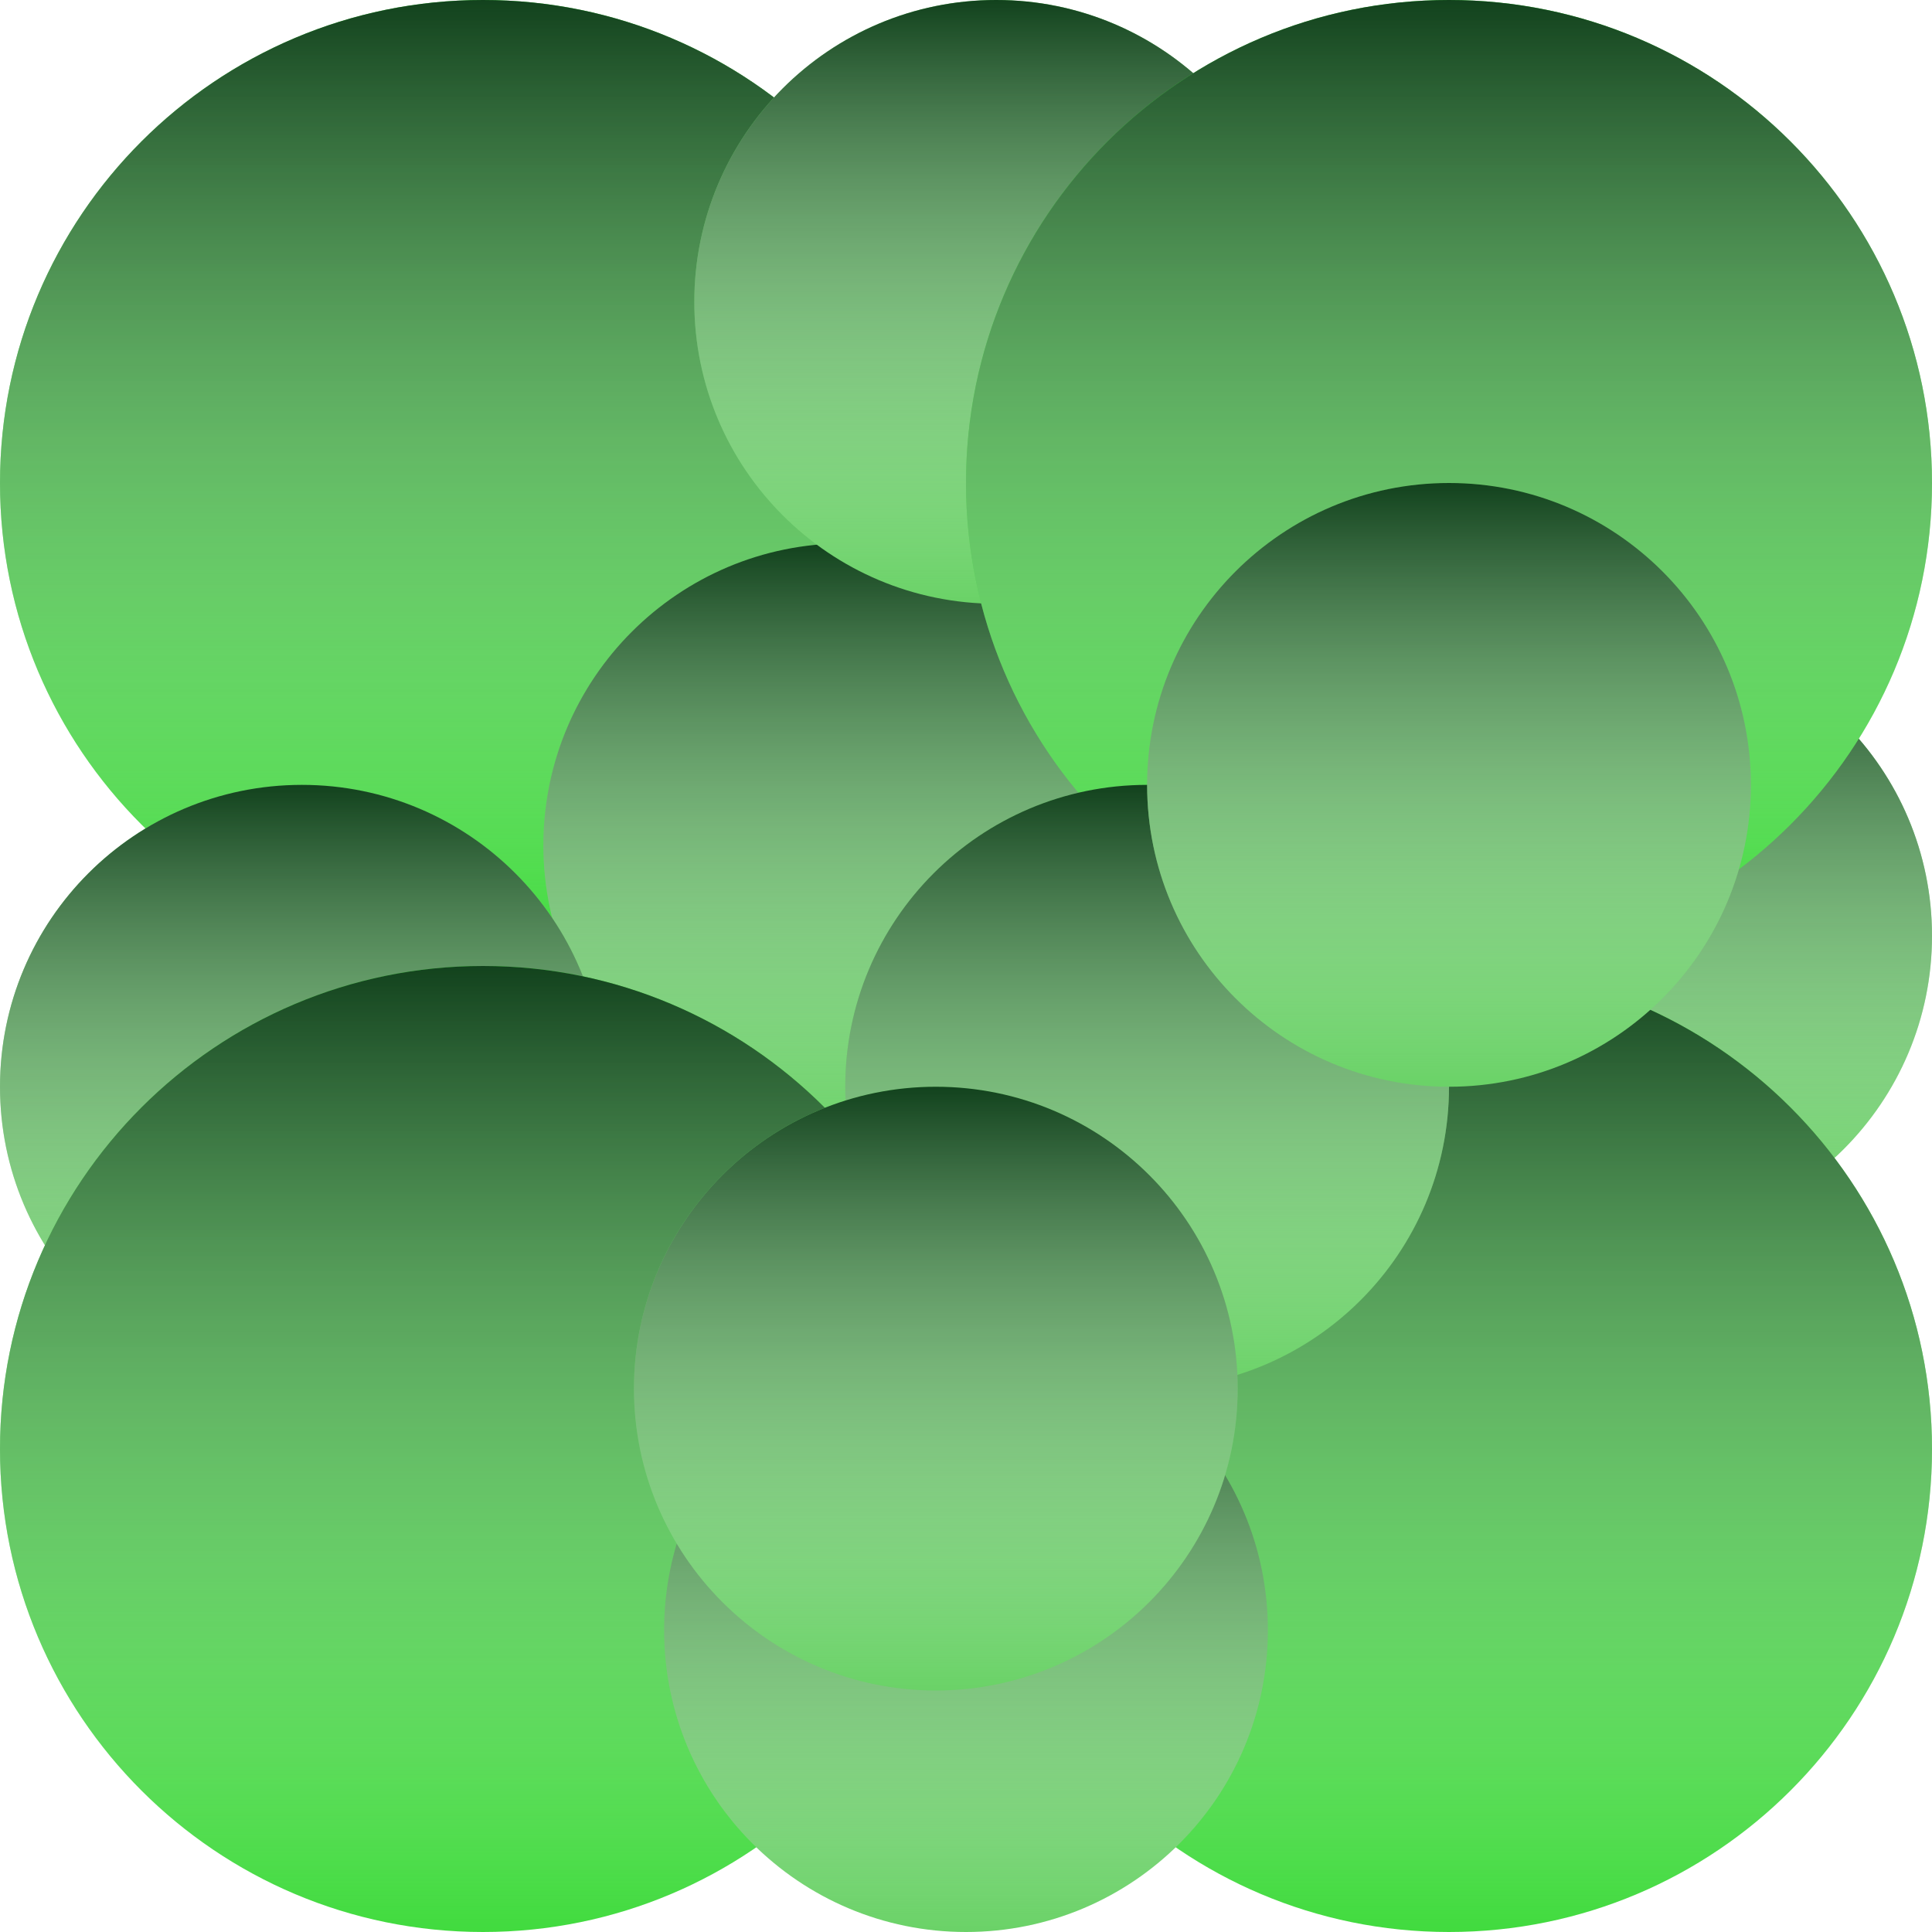
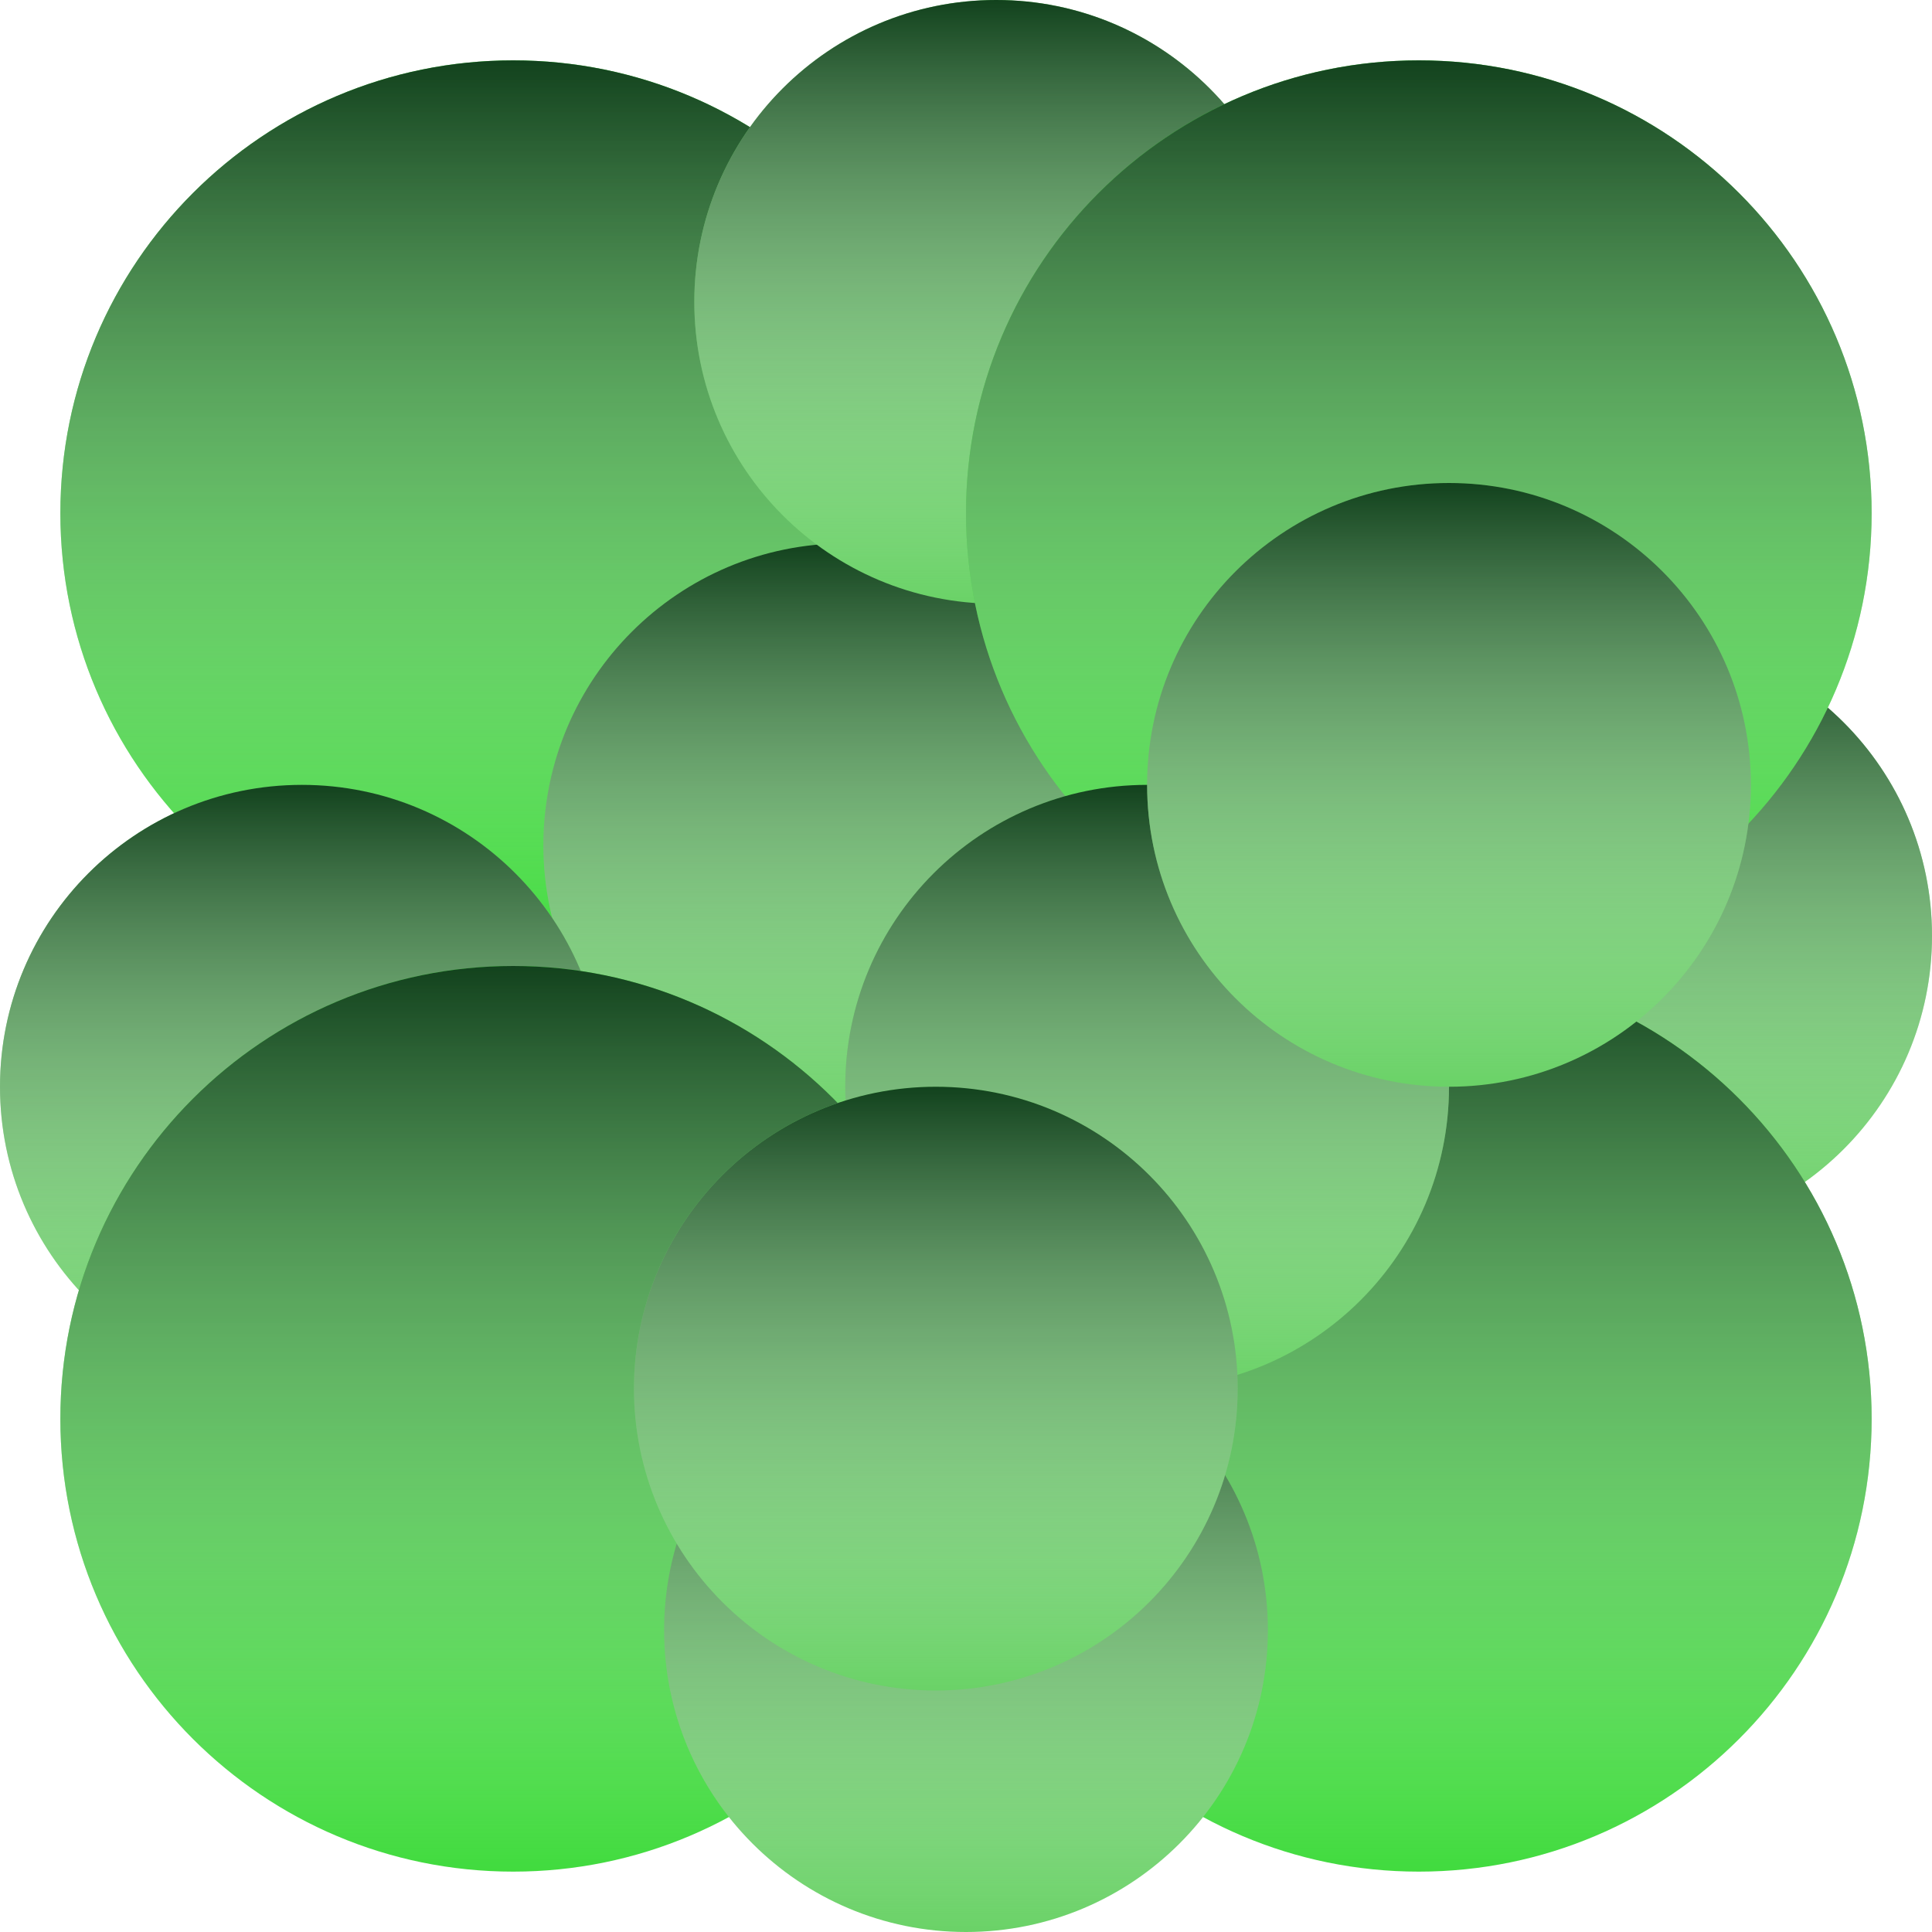
<svg xmlns="http://www.w3.org/2000/svg" width="64" height="64" viewBox="0 0 64 64" fill="none">
-   <circle cx="16" cy="16" r="16" fill="#41DB3E" />
-   <circle cx="16" cy="16" r="16" fill="url(#paint0_linear)" />
+   <circle cx="17" cy="17" r="15" fill="#41DB3E" />
+   <circle cx="17" cy="17" r="15" fill="url(#paint0_linear)" />
  <circle cx="28" cy="28" r="10" fill="#6AD267" />
  <circle cx="28" cy="28" r="10" fill="url(#paint1_linear)" />
  <circle cx="54" cy="31" r="10" fill="#6AD267" />
  <circle cx="54" cy="31" r="10" fill="url(#paint2_linear)" />
  <circle cx="33" cy="10" r="10" fill="#6AD267" />
  <circle cx="33" cy="10" r="10" fill="url(#paint3_linear)" />
  <circle cx="10" cy="36" r="10" fill="#6AD267" />
  <circle cx="10" cy="36" r="10" fill="url(#paint4_linear)" />
-   <circle cx="48" cy="16" r="16" fill="#41DB3E" />
-   <circle cx="48" cy="16" r="16" fill="url(#paint5_linear)" />
-   <circle cx="16" cy="48" r="16" fill="#41DB3E" />
-   <circle cx="16" cy="48" r="16" fill="url(#paint6_linear)" />
-   <circle cx="48" cy="48" r="16" fill="#41DB3E" />
-   <circle cx="48" cy="48" r="16" fill="url(#paint7_linear)" />
+   <circle cx="47" cy="17" r="15" fill="#41DB3E" />
+   <circle cx="47" cy="17" r="15" fill="url(#paint5_linear)" />
+   <circle cx="17" cy="47" r="15" fill="#41DB3E" />
+   <circle cx="17" cy="47" r="15" fill="url(#paint6_linear)" />
+   <circle cx="47" cy="47" r="15" fill="#41DB3E" />
+   <circle cx="47" cy="47" r="15" fill="url(#paint7_linear)" />
  <circle cx="32" cy="54" r="10" fill="#6AD267" />
  <circle cx="32" cy="54" r="10" fill="url(#paint8_linear)" />
  <circle cx="38" cy="36" r="10" fill="#6AD267" />
  <circle cx="38" cy="36" r="10" fill="url(#paint9_linear)" />
  <circle cx="48" cy="26" r="10" fill="#6AD267" />
  <circle cx="48" cy="26" r="10" fill="url(#paint10_linear)" />
  <circle cx="31" cy="46" r="10" fill="#6AD267" />
  <circle cx="31" cy="46" r="10" fill="url(#paint11_linear)" />
  <defs>
-     <linearGradient id="paint0_linear" x1="16" y1="0" x2="16" y2="32" gradientUnits="userSpaceOnUse">
+     <linearGradient id="paint0_linear" x1="17" y1="2" x2="17" y2="32" gradientUnits="userSpaceOnUse">
      <stop stop-color="#12421D" />
      <stop offset="1" stop-color="white" stop-opacity="0" />
    </linearGradient>
    <linearGradient id="paint1_linear" x1="28" y1="18" x2="28" y2="38" gradientUnits="userSpaceOnUse">
      <stop stop-color="#12421D" />
      <stop offset="1" stop-color="white" stop-opacity="0" />
    </linearGradient>
    <linearGradient id="paint2_linear" x1="54" y1="21" x2="54" y2="41" gradientUnits="userSpaceOnUse">
      <stop stop-color="#12421D" />
      <stop offset="1" stop-color="white" stop-opacity="0" />
    </linearGradient>
    <linearGradient id="paint3_linear" x1="33" y1="0" x2="33" y2="20" gradientUnits="userSpaceOnUse">
      <stop stop-color="#12421D" />
      <stop offset="1" stop-color="white" stop-opacity="0" />
    </linearGradient>
    <linearGradient id="paint4_linear" x1="10" y1="26" x2="10" y2="46" gradientUnits="userSpaceOnUse">
      <stop stop-color="#12421D" />
      <stop offset="1" stop-color="white" stop-opacity="0" />
    </linearGradient>
-     <linearGradient id="paint5_linear" x1="48" y1="0" x2="48" y2="32" gradientUnits="userSpaceOnUse">
+     <linearGradient id="paint5_linear" x1="47" y1="2" x2="47" y2="32" gradientUnits="userSpaceOnUse">
      <stop stop-color="#12421D" />
      <stop offset="1" stop-color="white" stop-opacity="0" />
    </linearGradient>
-     <linearGradient id="paint6_linear" x1="16" y1="32" x2="16" y2="64" gradientUnits="userSpaceOnUse">
+     <linearGradient id="paint6_linear" x1="17" y1="32" x2="17" y2="62" gradientUnits="userSpaceOnUse">
      <stop stop-color="#12421D" />
      <stop offset="1" stop-color="white" stop-opacity="0" />
    </linearGradient>
-     <linearGradient id="paint7_linear" x1="48" y1="32" x2="48" y2="64" gradientUnits="userSpaceOnUse">
+     <linearGradient id="paint7_linear" x1="47" y1="32" x2="47" y2="62" gradientUnits="userSpaceOnUse">
      <stop stop-color="#12421D" />
      <stop offset="1" stop-color="white" stop-opacity="0" />
    </linearGradient>
    <linearGradient id="paint8_linear" x1="32" y1="44" x2="32" y2="64" gradientUnits="userSpaceOnUse">
      <stop stop-color="#12421D" />
      <stop offset="1" stop-color="white" stop-opacity="0" />
    </linearGradient>
    <linearGradient id="paint9_linear" x1="38" y1="26" x2="38" y2="46" gradientUnits="userSpaceOnUse">
      <stop stop-color="#12421D" />
      <stop offset="1" stop-color="white" stop-opacity="0" />
    </linearGradient>
    <linearGradient id="paint10_linear" x1="48" y1="16" x2="48" y2="36" gradientUnits="userSpaceOnUse">
      <stop stop-color="#12421D" />
      <stop offset="1" stop-color="white" stop-opacity="0" />
    </linearGradient>
    <linearGradient id="paint11_linear" x1="31" y1="36" x2="31" y2="56" gradientUnits="userSpaceOnUse">
      <stop stop-color="#12421D" />
      <stop offset="1" stop-color="white" stop-opacity="0" />
    </linearGradient>
  </defs>
</svg>
